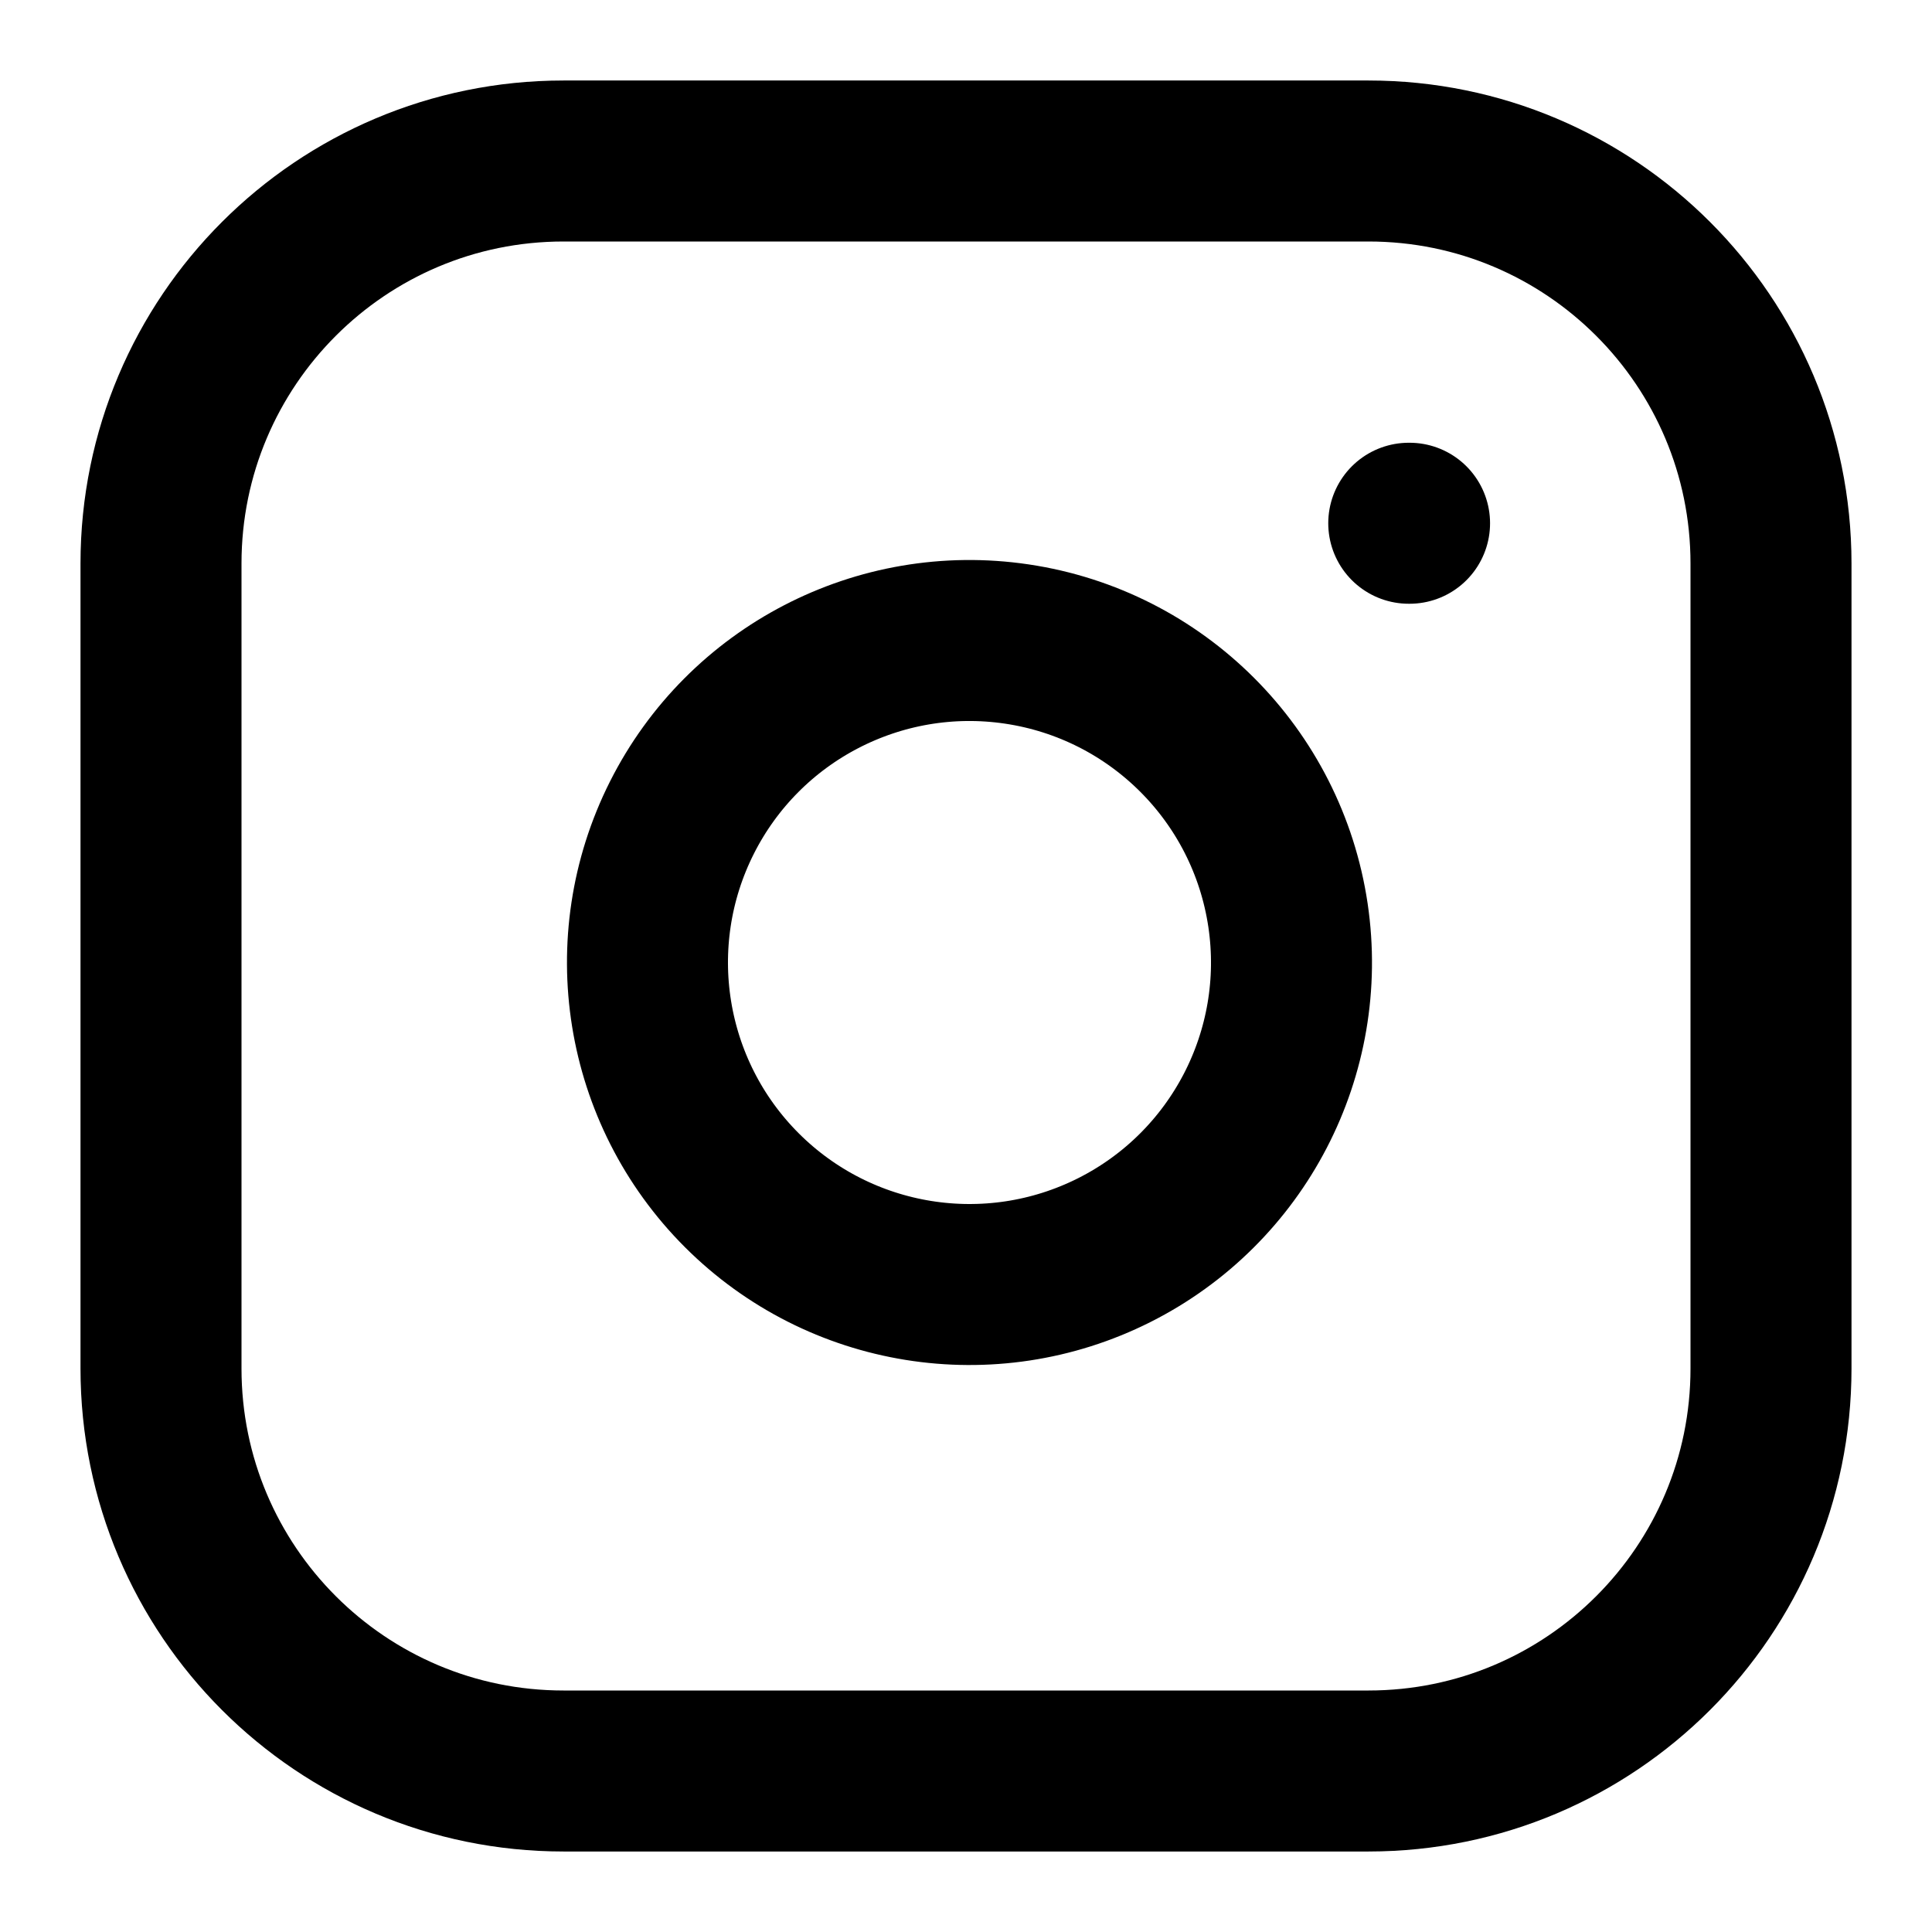
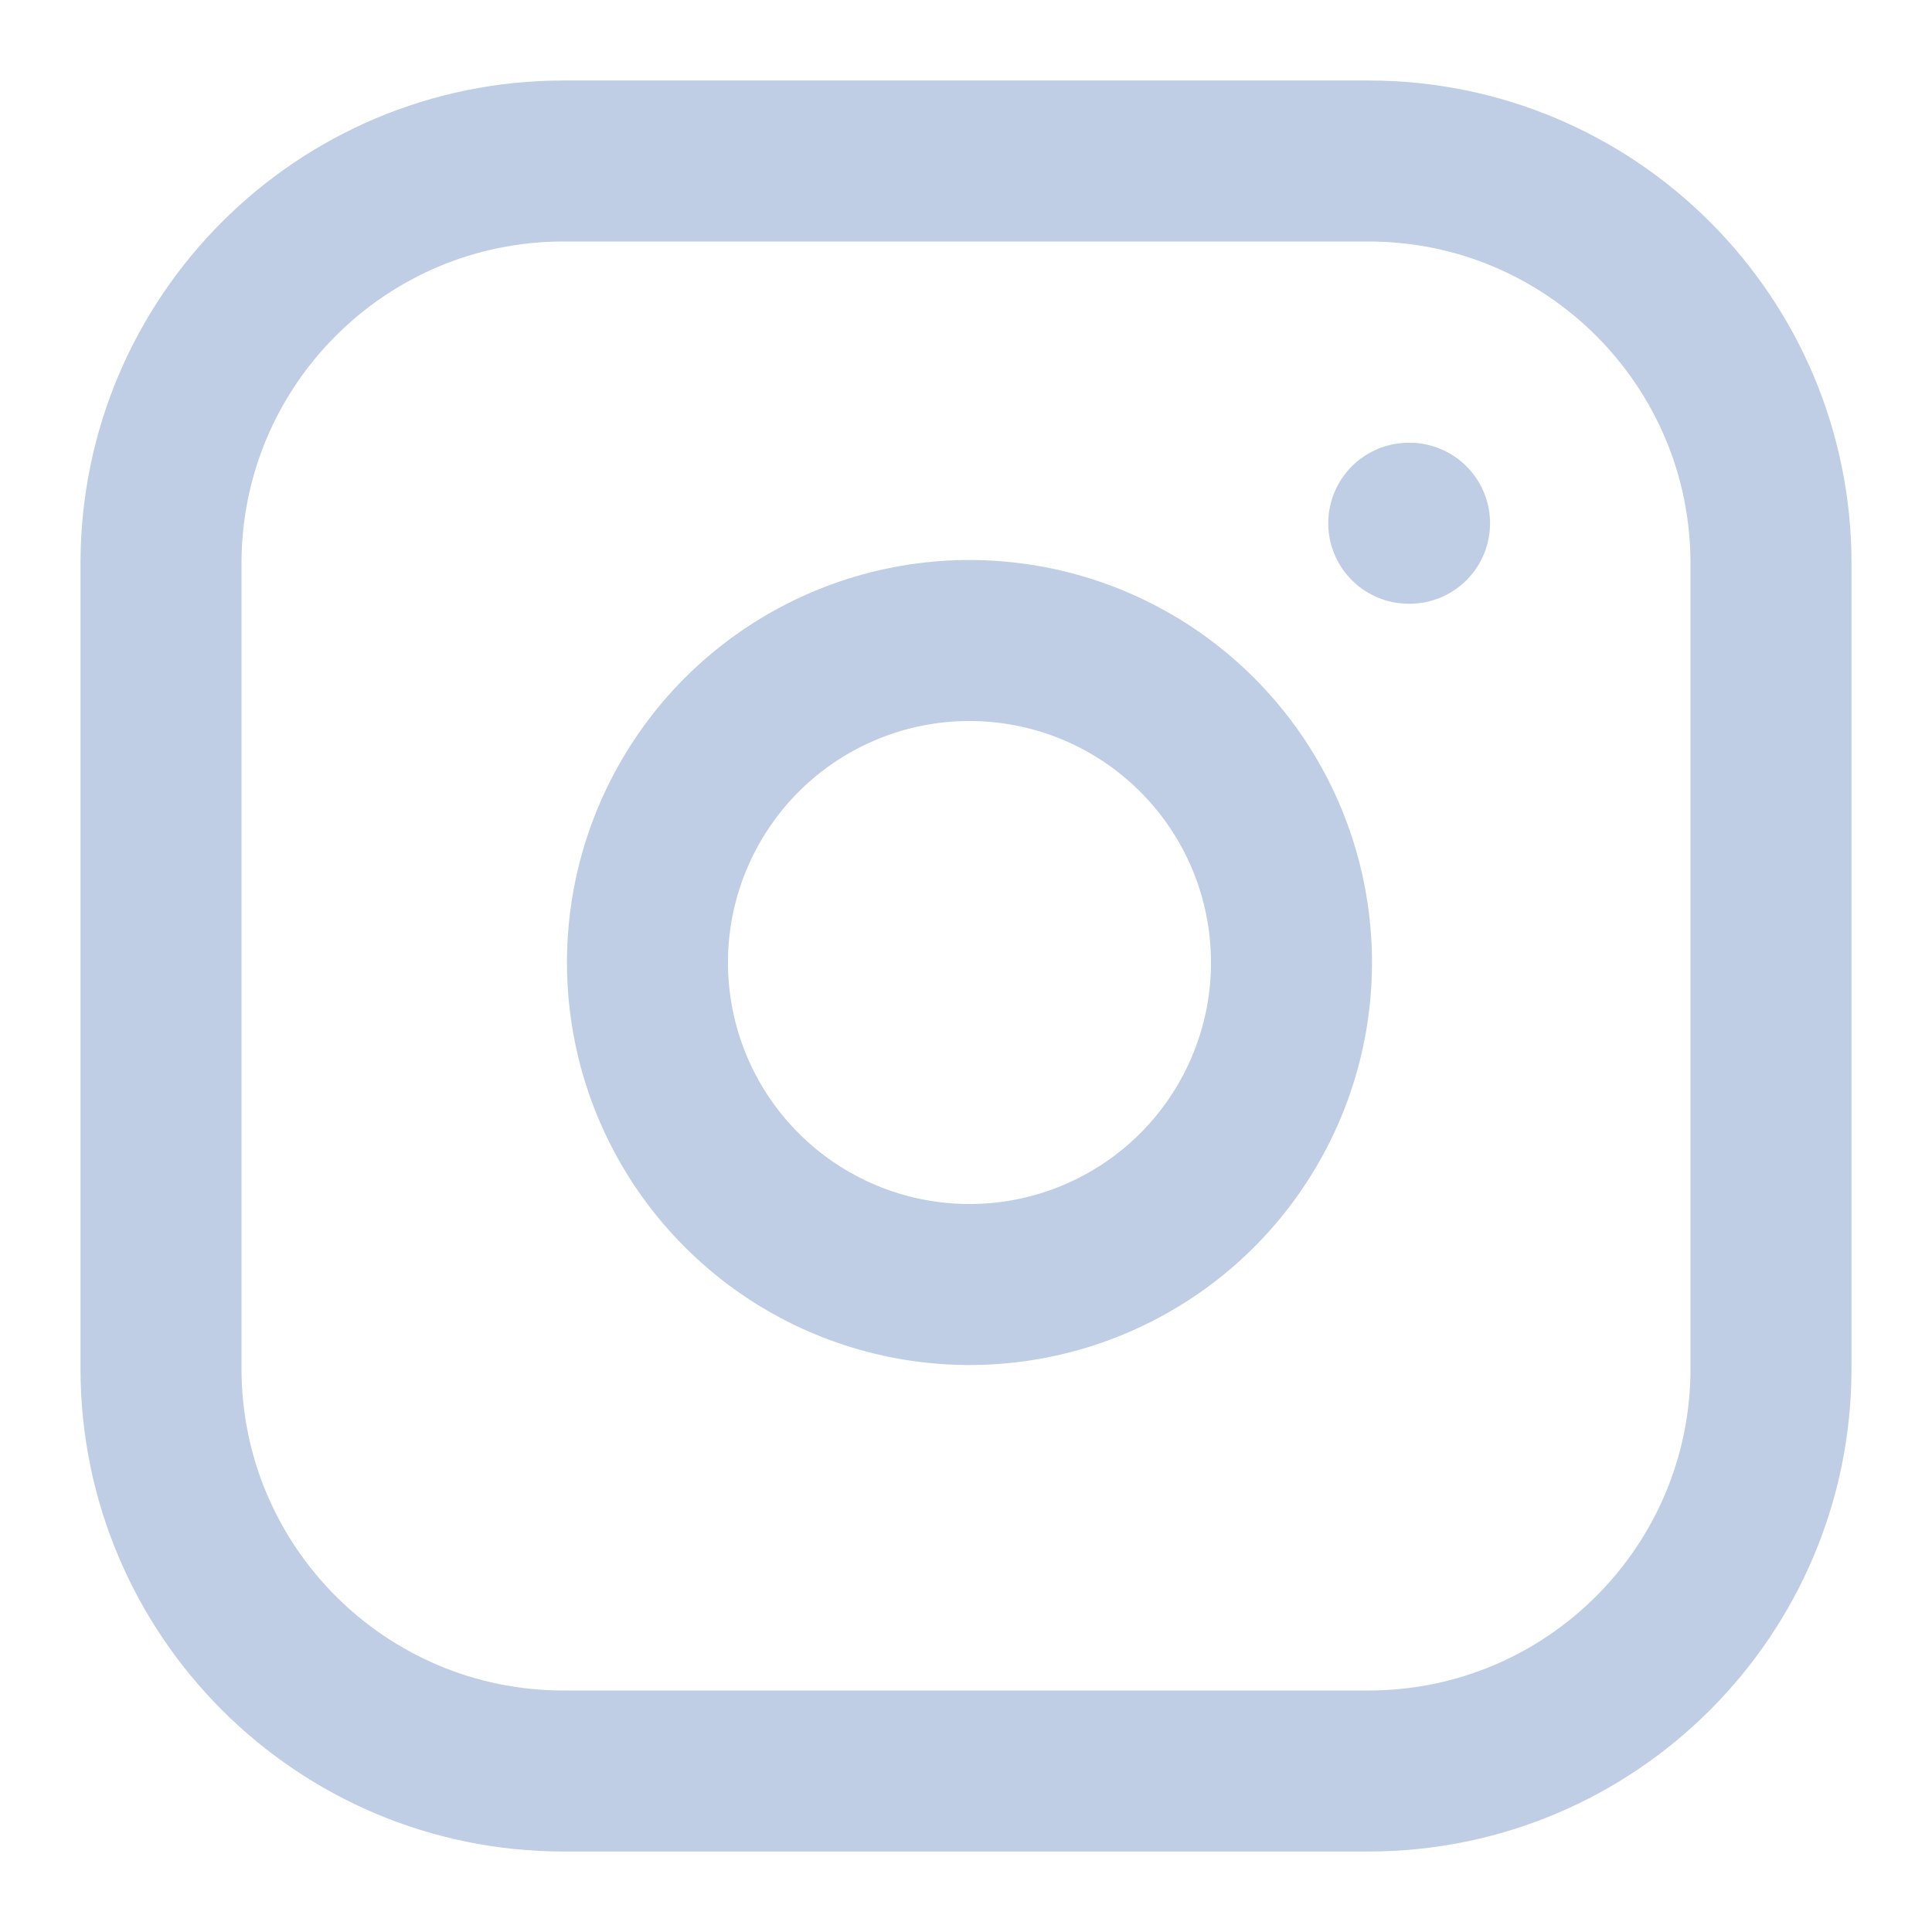
- <svg xmlns="http://www.w3.org/2000/svg" width="24" height="24" viewBox="0 0 24 24" fill="none" stroke="currentColor" stroke-width="2" stroke-linecap="round" stroke-linejoin="round" class="feather feather-instagram">
+ <svg xmlns="http://www.w3.org/2000/svg" width="24" height="24" viewBox="0 0 24 24" fill="none" stroke="#bfcee5" stroke-width="2" stroke-linecap="round" stroke-linejoin="round" class="feather feather-instagram">
  <rect x="2" y="2" width="20" height="20" rx="5" ry="5" />
  <path d="M16 11.37A4 4 0 1 1 12.63 8 4 4 0 0 1 16 11.37z" />
  <line x1="17.5" y1="6.5" x2="17.51" y2="6.5" />
</svg>
